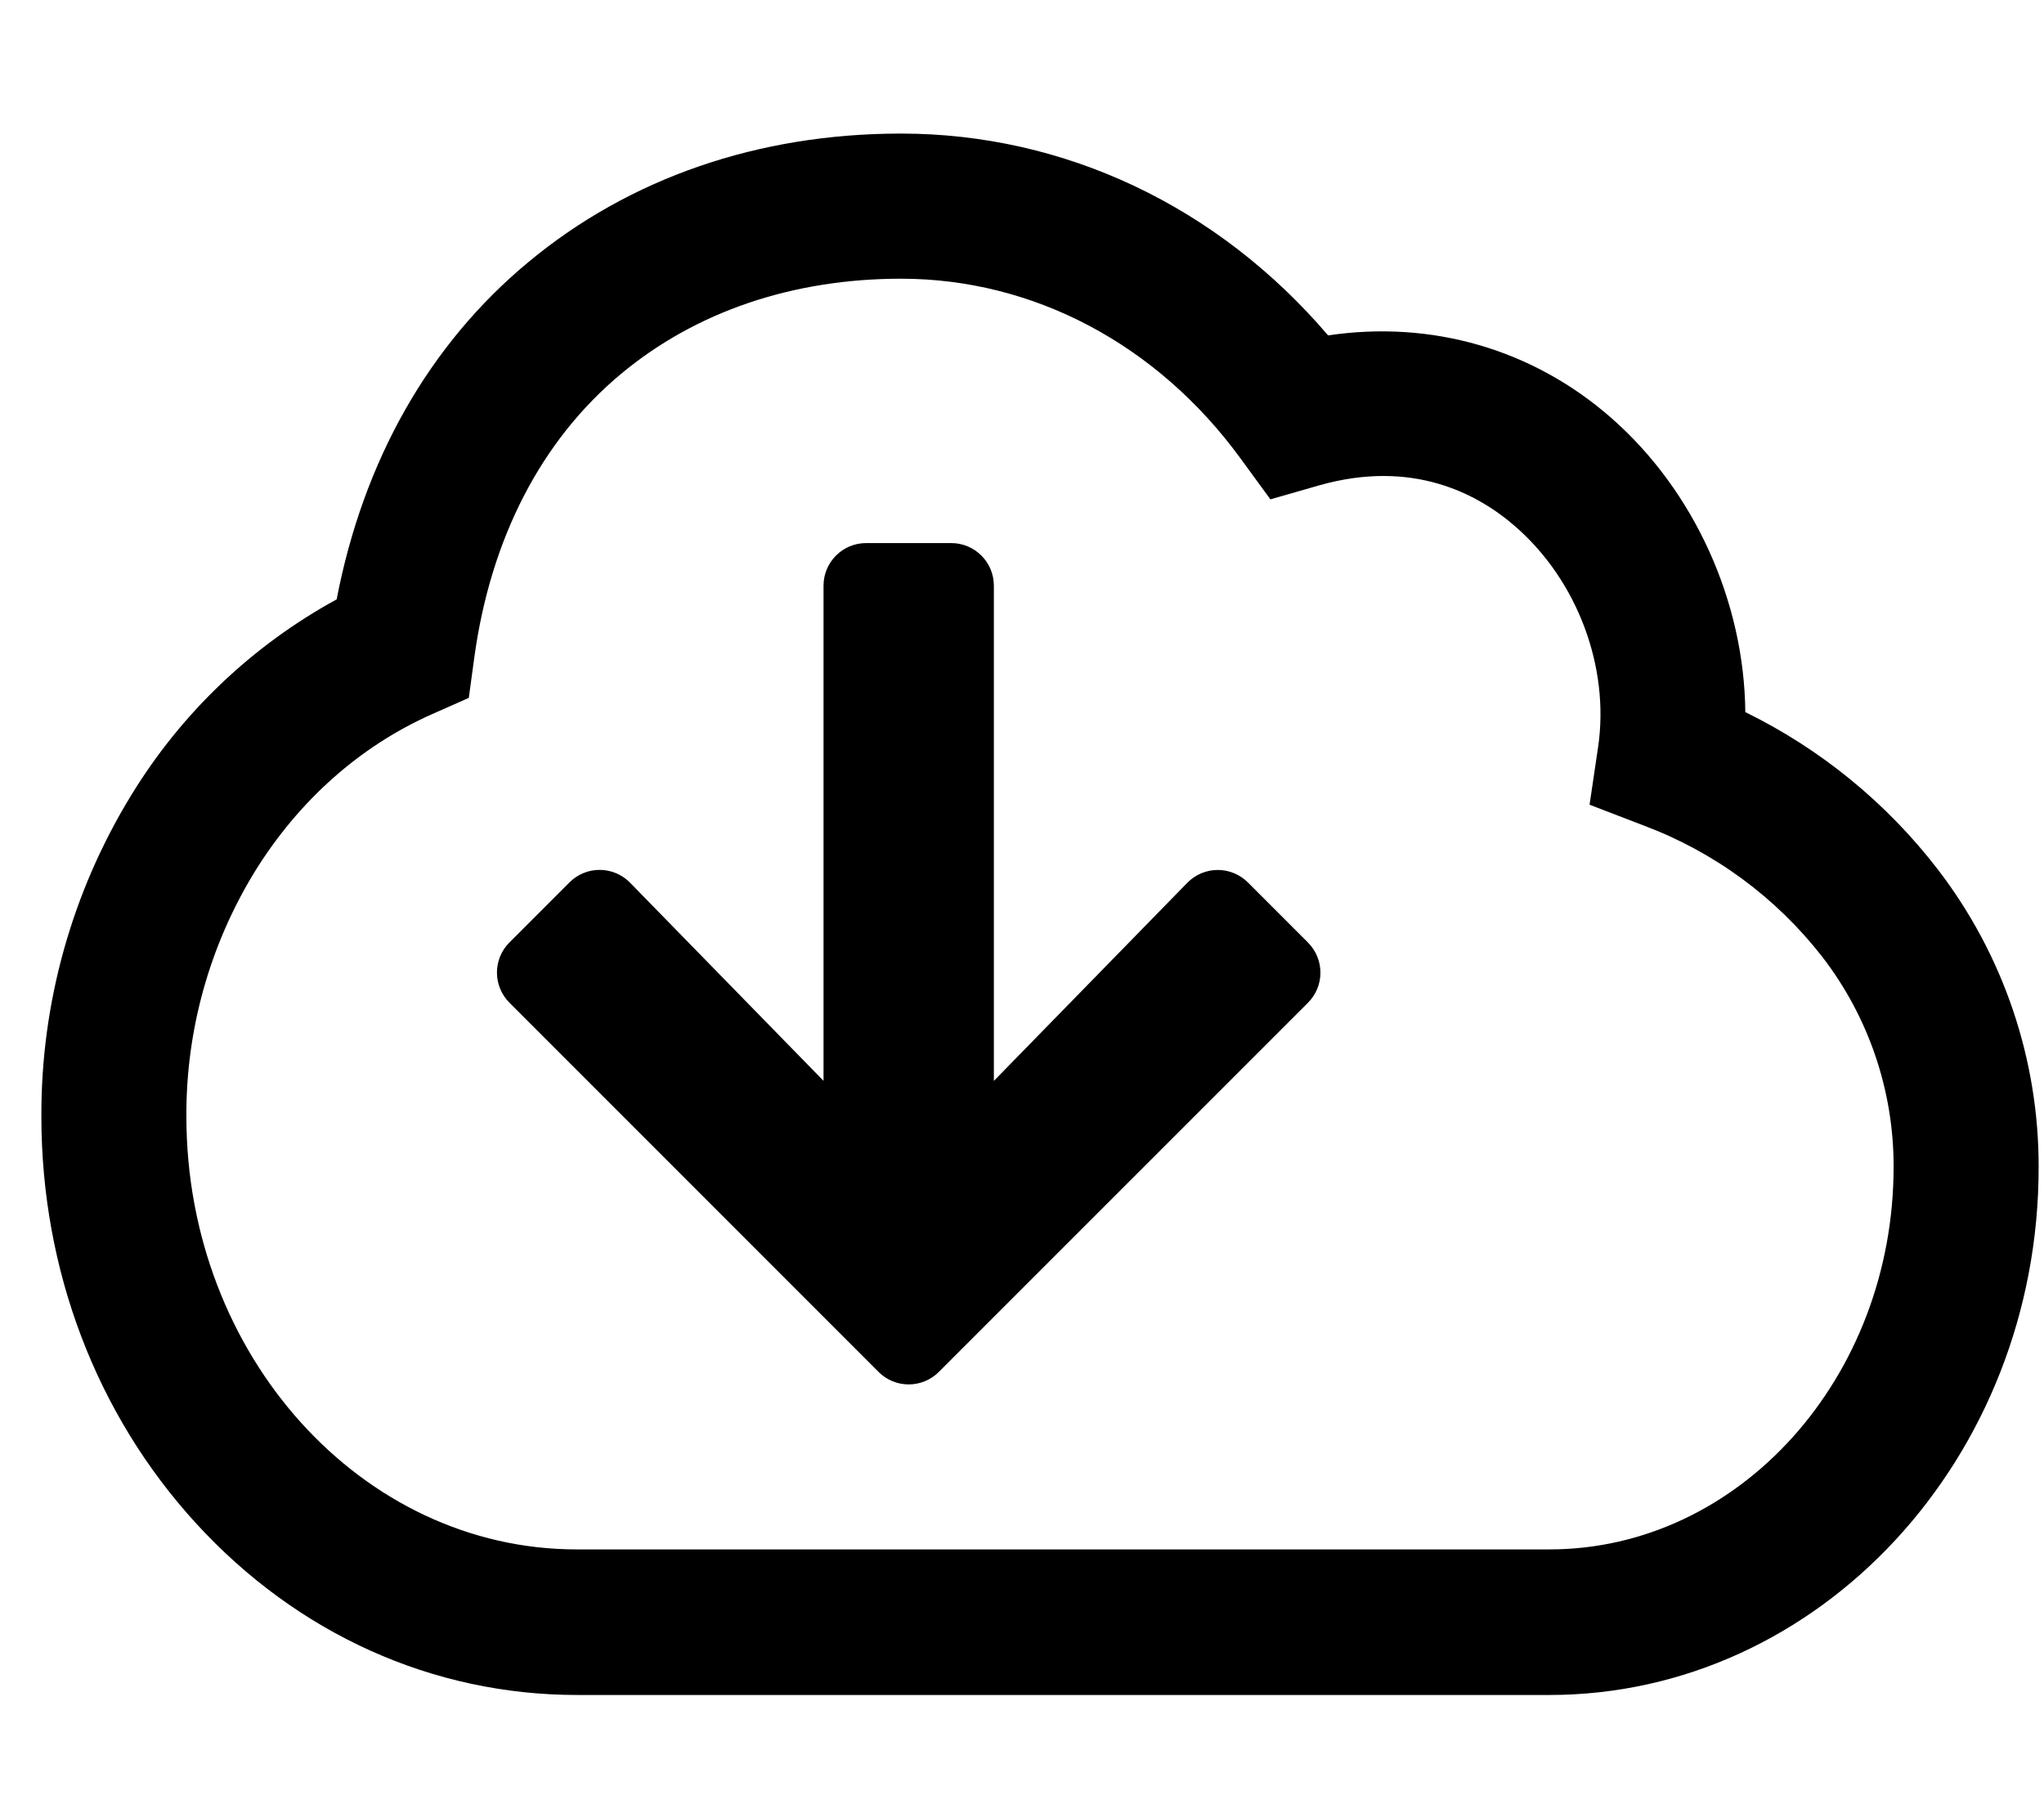
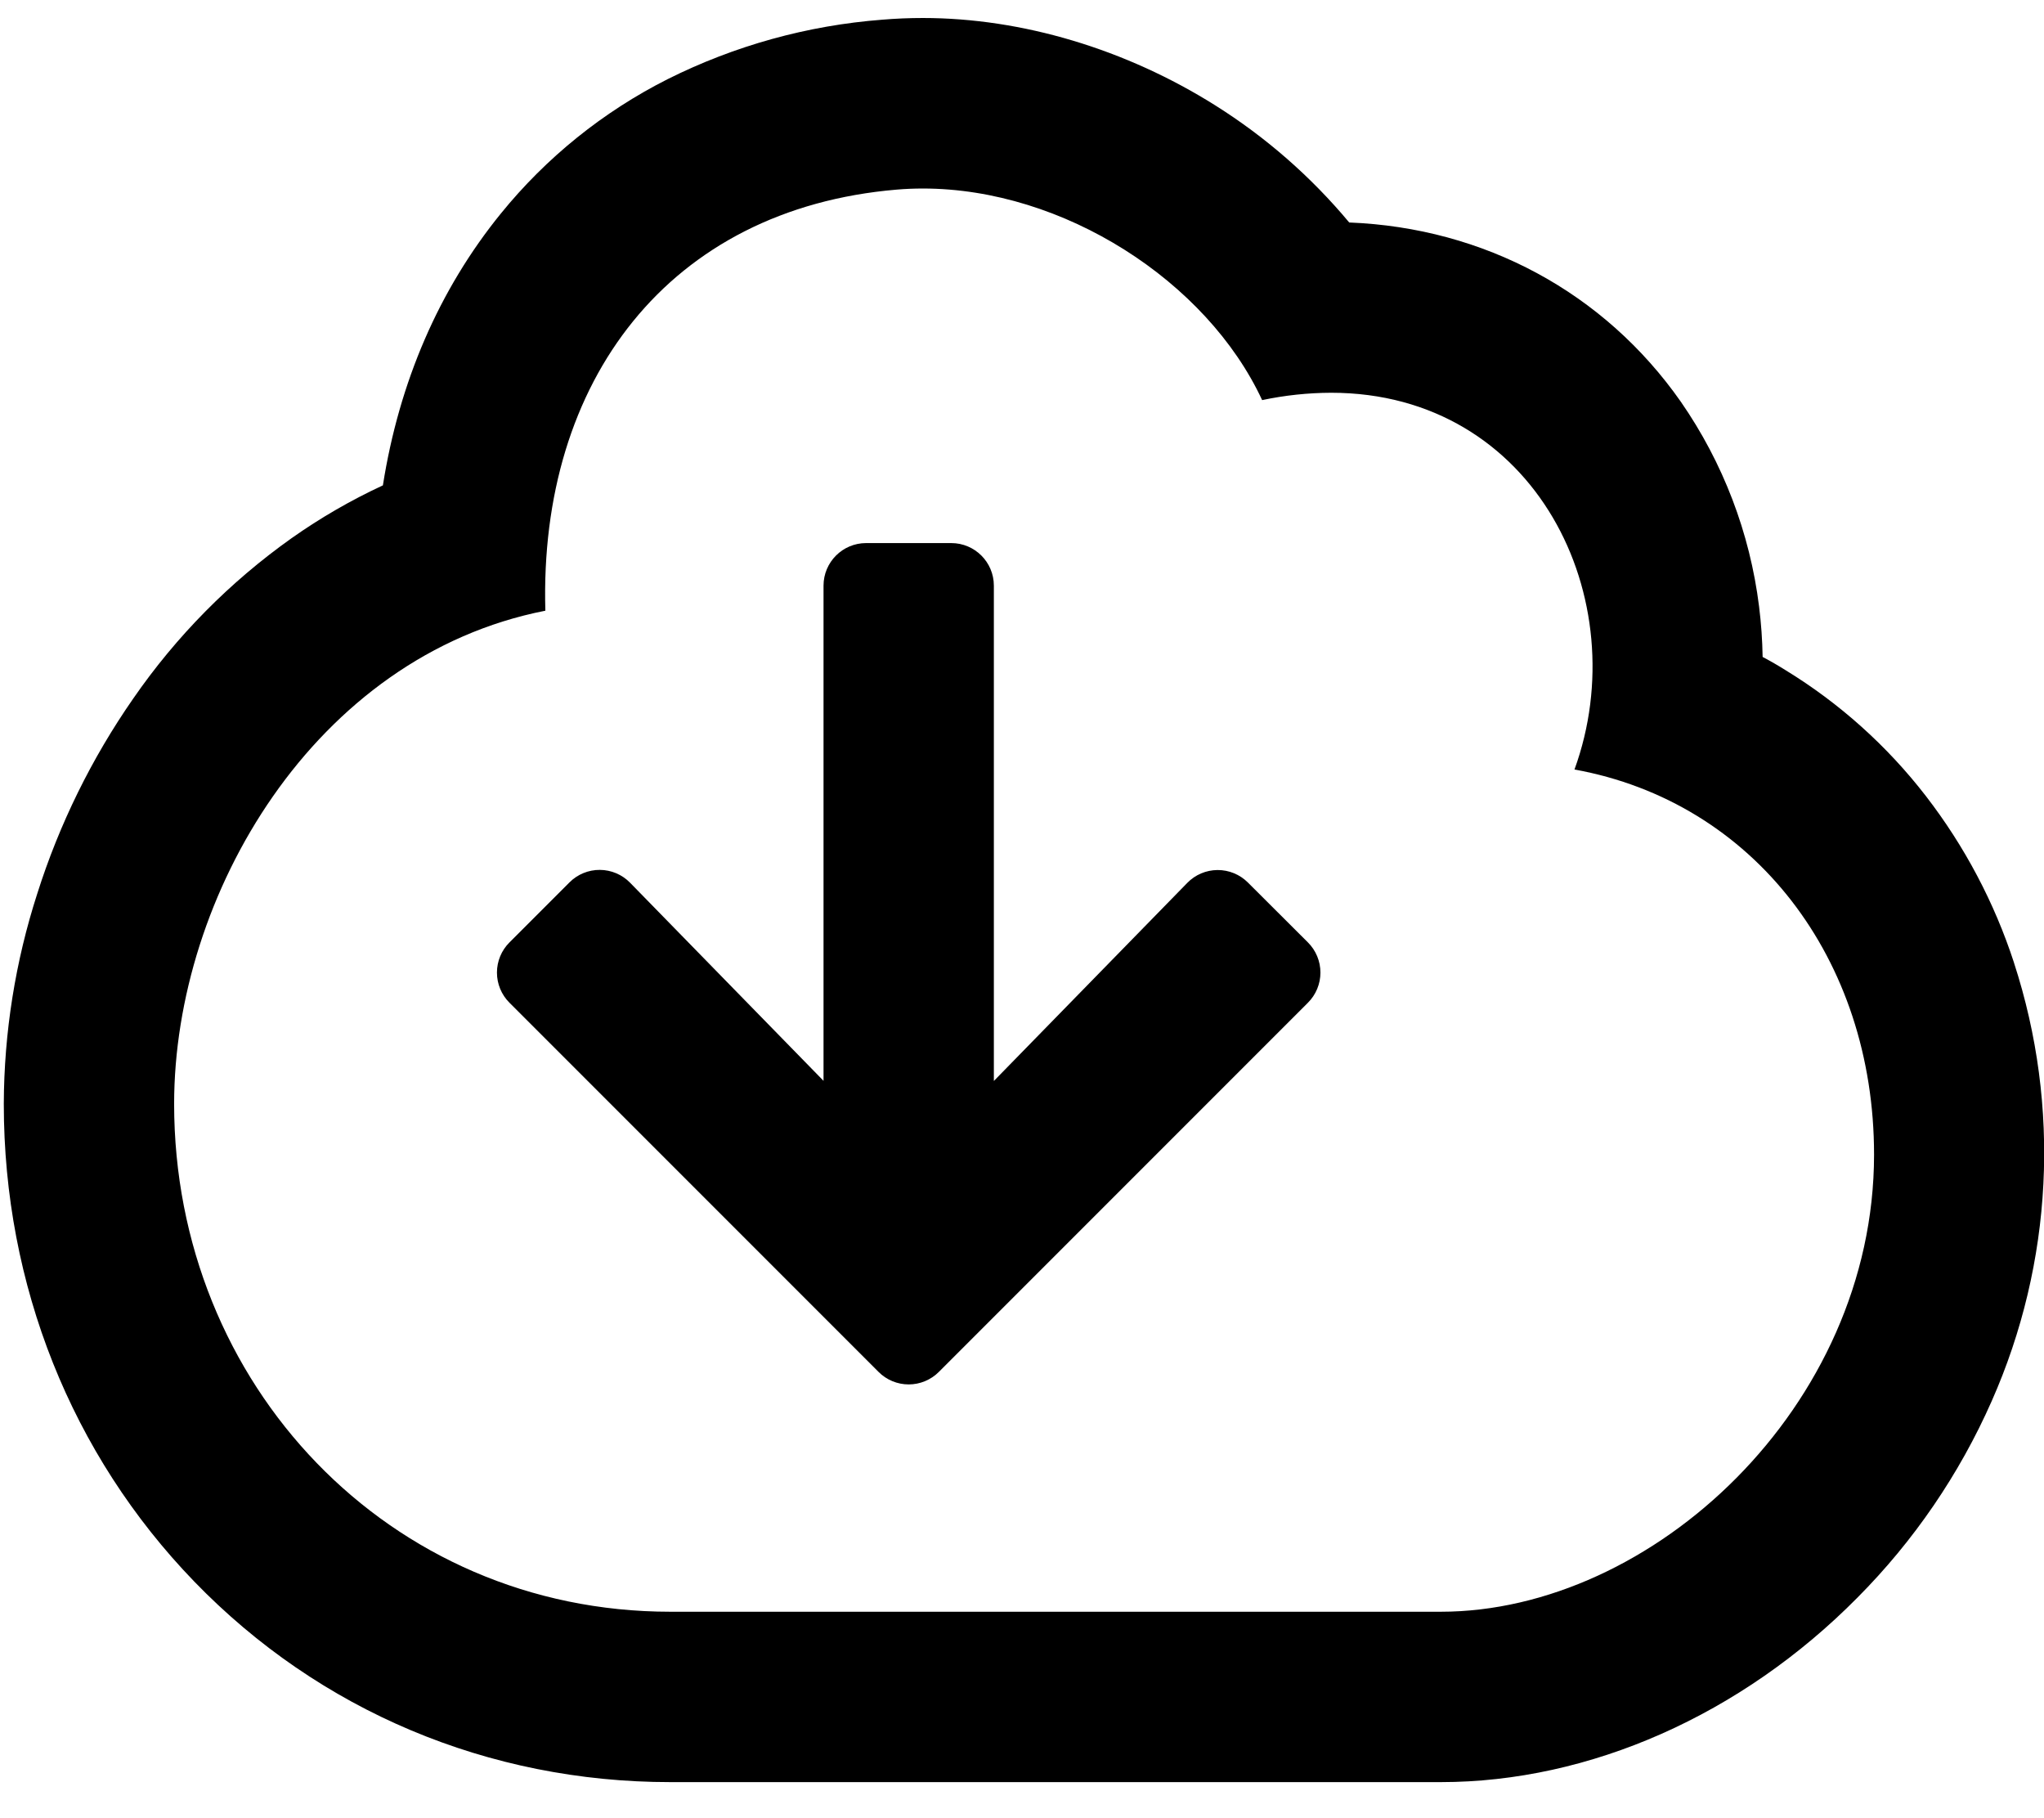
<svg xmlns="http://www.w3.org/2000/svg" viewBox="0 0 576 512" x="0" y="0" aria-hidden="true" focusable="false" role="img">
-   <path d="M436.62,477.52h-274c-40.68,0-78.81-17.17-107.38-48.36-28.1-30.69-43.58-71.39-43.58-114.59A171.83,171.83,0,0,1,37,224a154.73,154.73,0,0,1,57.87-55.14c7.53-39.12,26.05-71.81,54-95,28.51-23.7,64.82-36.23,105-36.23,46.2,0,89.4,20.56,120.39,56.86,29.18-4.34,57.71,3.85,79.9,23.34,23.47,20.63,37.38,51.85,37.67,82.79A153.8,153.8,0,0,1,546,244.84a137.2,137.2,0,0,1,28.49,84C574.52,410.81,512.66,477.52,436.62,477.52Zm-182.7-399c-30.53,0-57.81,9.26-78.87,26.78-22.49,18.69-36.81,46.37-41.4,80l-1.54,11.31-10.43,4.62c-20.24,9-37.48,24.3-49.85,44.28a130.84,130.84,0,0,0-19.31,69c0,67.29,49.37,122,110,122H436.62c53.48,0,97-48.36,97-107.79a96.57,96.57,0,0,0-20.08-59.13,114.76,114.76,0,0,0-50.3-37l-15.3-5.88,2.4-16.21c3.32-22.42-5.75-46.77-23.12-62-10.79-9.48-29.18-19.21-55.48-11.76L358,140.68l-8.4-11.5C326.12,97,291.23,78.52,253.92,78.52Zm114.65,204a12,12,0,0,0,0-17l-16.9-16.9a12,12,0,0,0-17.1.1l-54.5,55.8V165a12,12,0,0,0-12-12h-24a12,12,0,0,0-12,12v139.5l-54.5-55.8a12,12,0,0,0-17.1-.1l-16.9,16.9a12,12,0,0,0,0,17l104,104a12,12,0,0,0,17,0Z" fill="currentColor" />
+   <path d="M567.56,271.26a155.91,155.91,0,0,0-24.85-47,146.75,146.75,0,0,0-39.55-35.46q-3.18-2-6.45-3.72a132.18,132.18,0,0,0-1-14.2,129.25,129.25,0,0,0-22.05-57.7c-21.56-30.78-55.4-49-93.45-50.5a160,160,0,0,0-37.76-33C317.22,13.82,288,5.07,260.05,5.07c-3.83,0-7.69.16-11.46.48A163,163,0,0,0,188.14,22.3a144.24,144.24,0,0,0-47,37.86c-17.43,21.45-28.66,47.49-33.24,76.58a165.14,165.14,0,0,0-25.7,14.86,182.66,182.66,0,0,0-44.66,45.21A204.37,204.37,0,0,0,10.52,251.7,195,195,0,0,0,1.07,311c0,51,19.06,98.78,53.67,134.56C90,482,137.66,502.07,188.92,502.07H406c42,0,84.76-18.94,117.45-52a183.84,183.84,0,0,0,37.81-55.34,172.77,172.77,0,0,0,6.28-123.5ZM406,454.07H188.92C109.59,454.07,49.07,390,49.07,311c0-58.67,39.45-126.16,104.61-138.95-1.84-64.82,34.87-113.2,99-118.63,2.47-.21,4.93-.31,7.41-.31,39.57,0,80,26.1,95.58,59.61a95.55,95.55,0,0,1,19.43-2.07c57.7,0,86,58.29,68.59,106.14,50.46,9.13,84.42,53.25,84.42,108.52C528.07,396.38,465.52,454.07,406,454.07Z" fill="currentColor" />
+   <path d="M351.67,248.64a12,12,0,0,0-17.1.1l-54.5,55.8V165a12,12,0,0,0-12-12h-24a12,12,0,0,0-12,12v139.5l-54.5-55.8a12,12,0,0,0-17.1-.1l-16.9,16.9a12,12,0,0,0,0,17l104,104a12,12,0,0,0,17,0l104-104a12,12,0,0,0,0-17Z" fill="currentColor" />
</svg>
